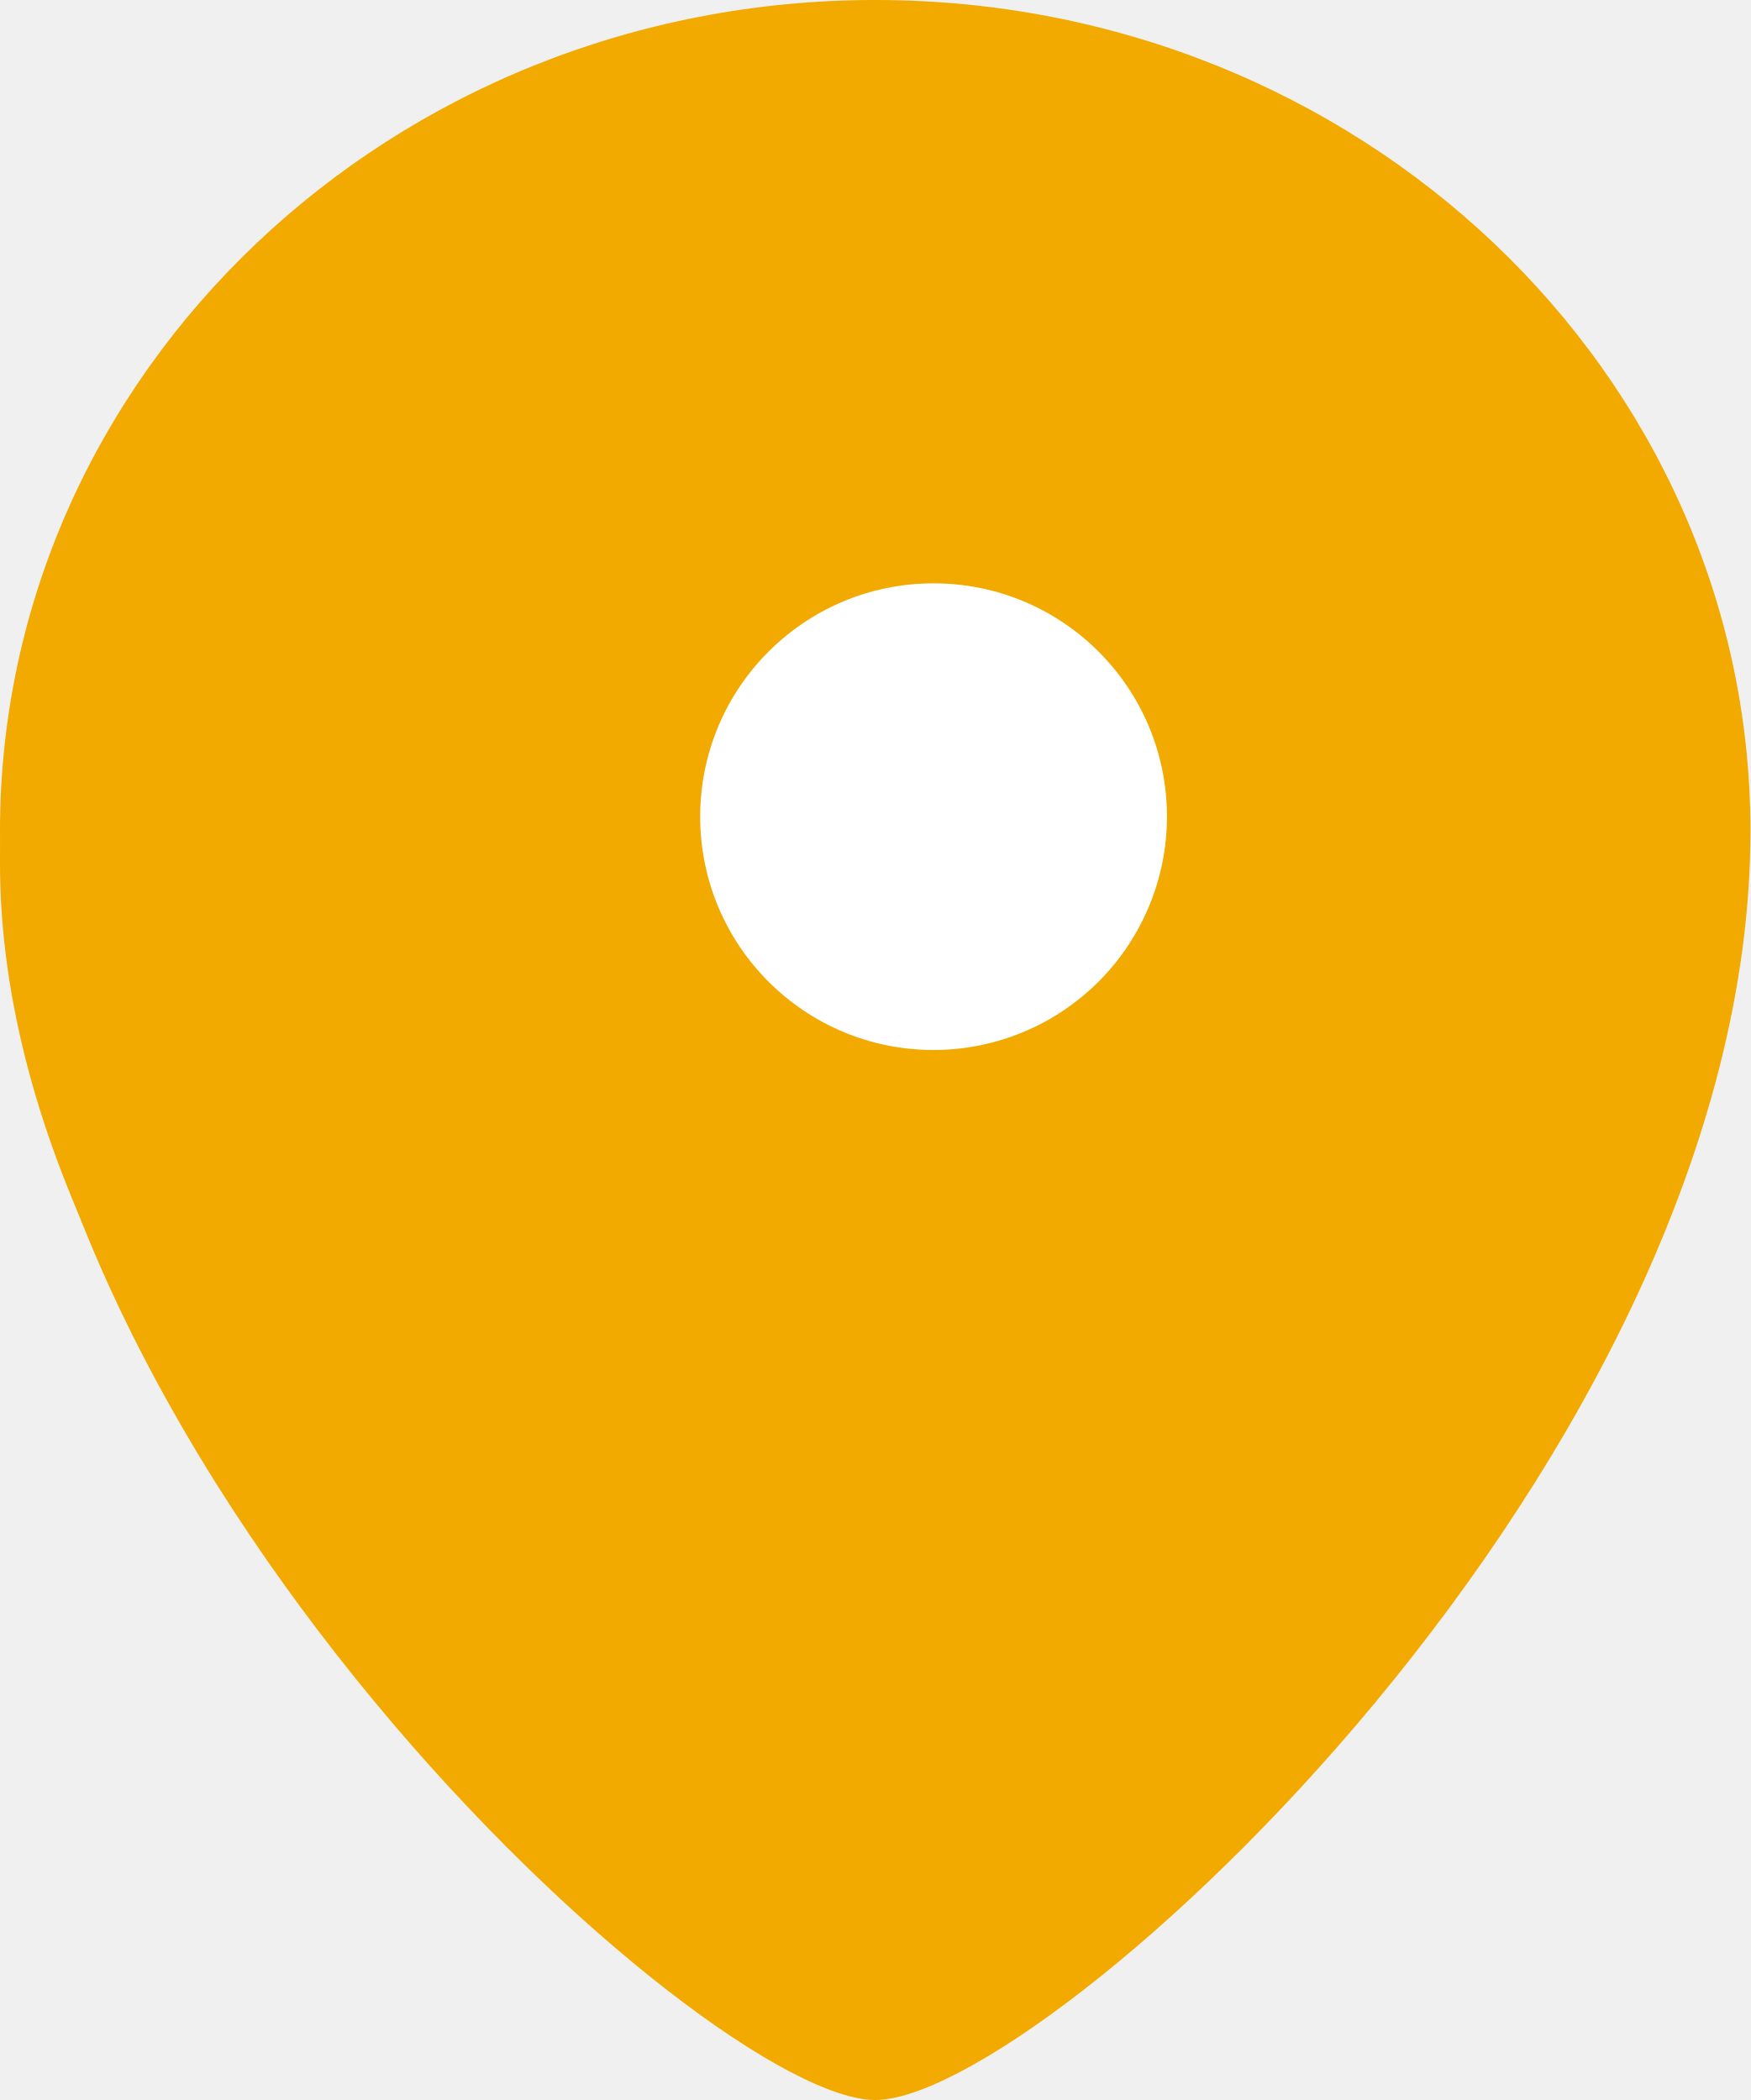
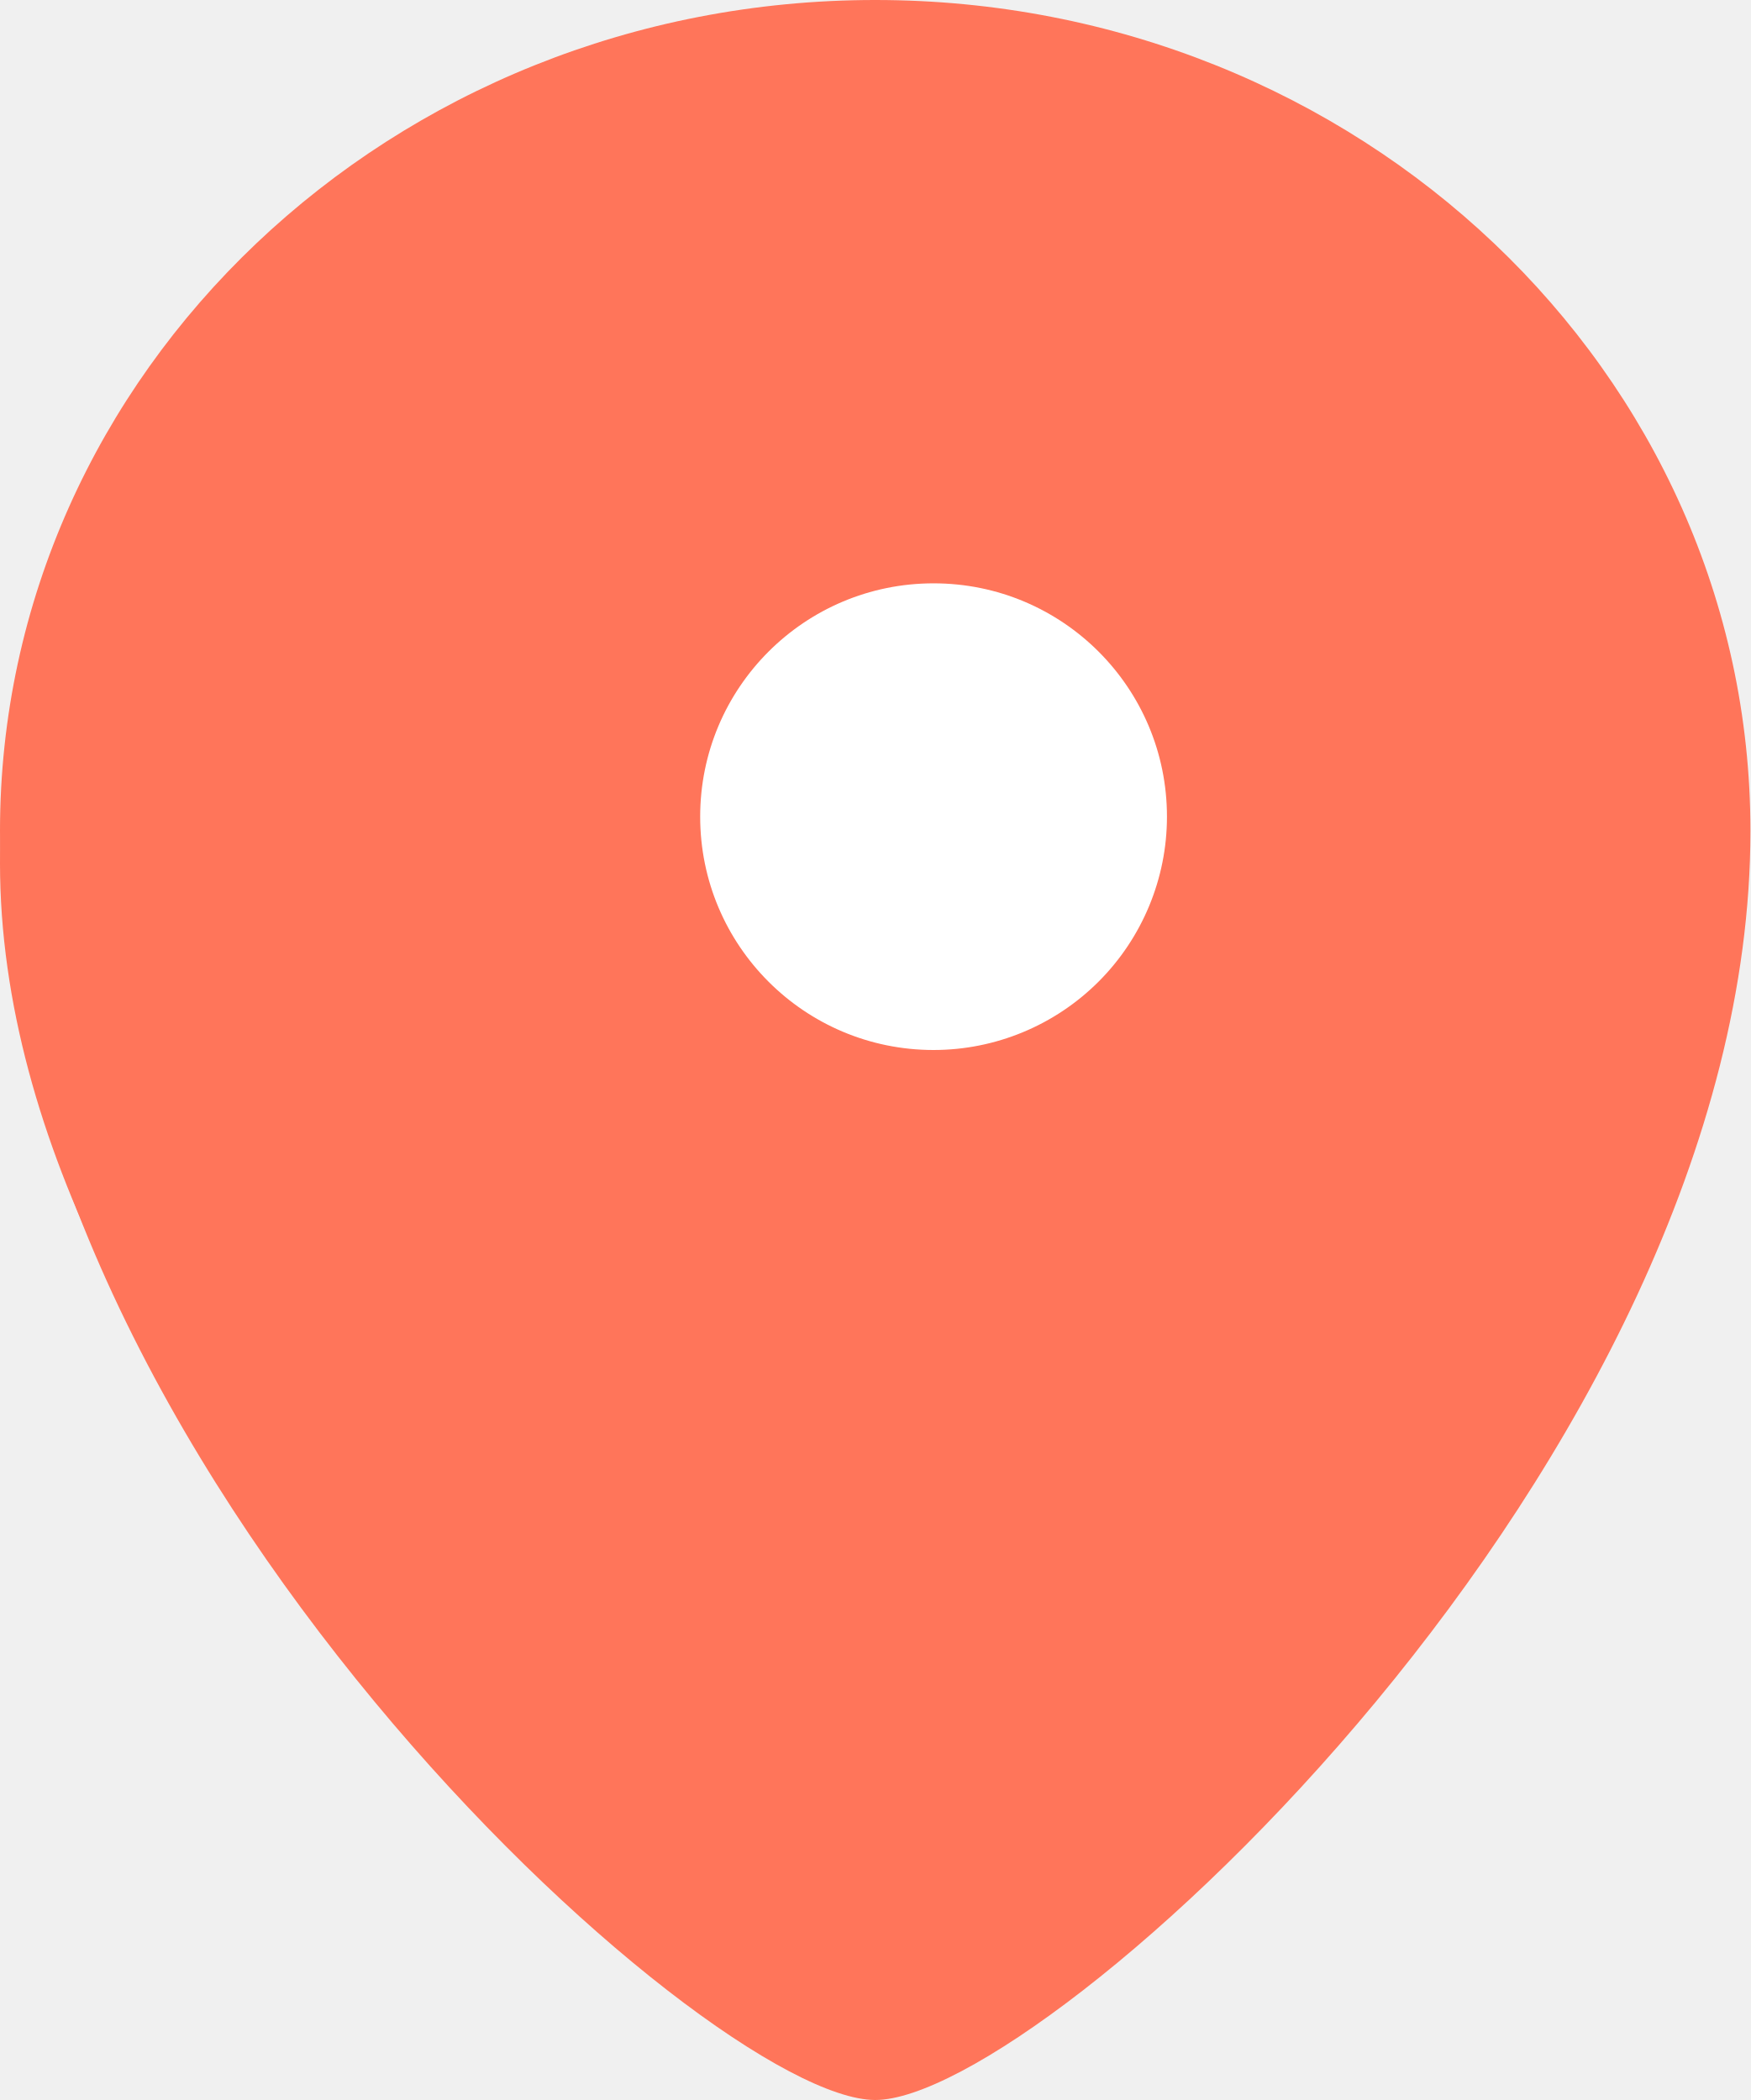
<svg xmlns="http://www.w3.org/2000/svg" width="15px" height="18px" viewBox="0 0 15 18" version="1.1">
  <g id="AD患者之家5.0" stroke="none" stroke-width="1" fill="none" fill-rule="evenodd">
    <g id="附近医院-医院详情" transform="translate(-16, -154)">
      <g id="分组-7" transform="translate(16, 152)">
        <g id="分组-6">
          <g id="分组-8">
            <g id="zu-2" transform="translate(0, 2)">
-               <path d="M0,7.4 C0,3.865 3.134,1 7,1 C10.866,1 14,3.865 14,7.4 C14,12.16 8.35,17 7,17 C5.65,17 -1.90482956e-08,12.16 0,7.4 Z" id="路径" fill="#F2A900" />
-               <path d="M7.5,18 C6.053,18 2.26261519e-10,12.515 0,7.122 C1.28615412e-15,3.189 3.358,9.16037829e-16 7.5,0 C11.642,-9.16037829e-16 15,3.189 15,7.122 C15,12.515 8.947,18 7.5,18 Z M7.5,1.165 C4.111,1.165 1.364,3.774 1.364,6.993 C1.364,11.061 5.901,16.058 7.5,16.058 C9.014,16.058 13.636,11.101 13.636,6.993 C13.636,5.447 12.99,3.965 11.839,2.872 C10.688,1.779 9.127,1.165 7.5,1.165 Z" id="形状" fill="#F2A900" fill-rule="nonzero" />
-               <path d="M8,9 C6.895,9 6,8.105 6,7 C6,5.895 6.895,5 8,5 C9.105,5 10,5.895 10,7 C10,7.53 9.789,8.039 9.414,8.414 C9.039,8.789 8.53,9 8,9 Z" id="路径" fill="#FFFFFF" fill-rule="nonzero" />
+               <path d="M0,7.4 C0,3.865 3.134,1 7,1 C10.866,1 14,3.865 14,7.4 C14,12.16 8.35,17 7,17 C5.65,17 0,12.16 0,7.4 Z" id="路径" fill="#FF755A" />
+               <path d="M7.5,18 C6.053,18 0,12.515 0,7.122 C0,3.189 3.358,0 7.5,0 C11.642,0 15,3.189 15,7.122 C15,12.515 8.947,18 7.5,18 L7.5,18 Z M7.5,1.165 C4.111,1.165 1.364,3.774 1.364,6.993 C1.364,11.061 5.901,16.058 7.5,16.058 C9.014,16.058 13.636,11.101 13.636,6.993 C13.636,5.447 12.99,3.965 11.839,2.872 C10.688,1.779 9.127,1.165 7.5,1.165 Z" id="形状" fill="#FF755A" fill-rule="nonzero" />
+               <path d="M8,9 C6.895,9 6,8.105 6,7 C6,5.895 6.895,5 8,5 C9.105,5 10,5.895 10,7 C10,7.53 9.789,8.039 9.414,8.414 C9.039,8.789 8.53,9 8,9 L8,9 Z" id="路径" fill="#FFFFFF" fill-rule="nonzero" />
            </g>
          </g>
        </g>
      </g>
    </g>
  </g>
</svg>
